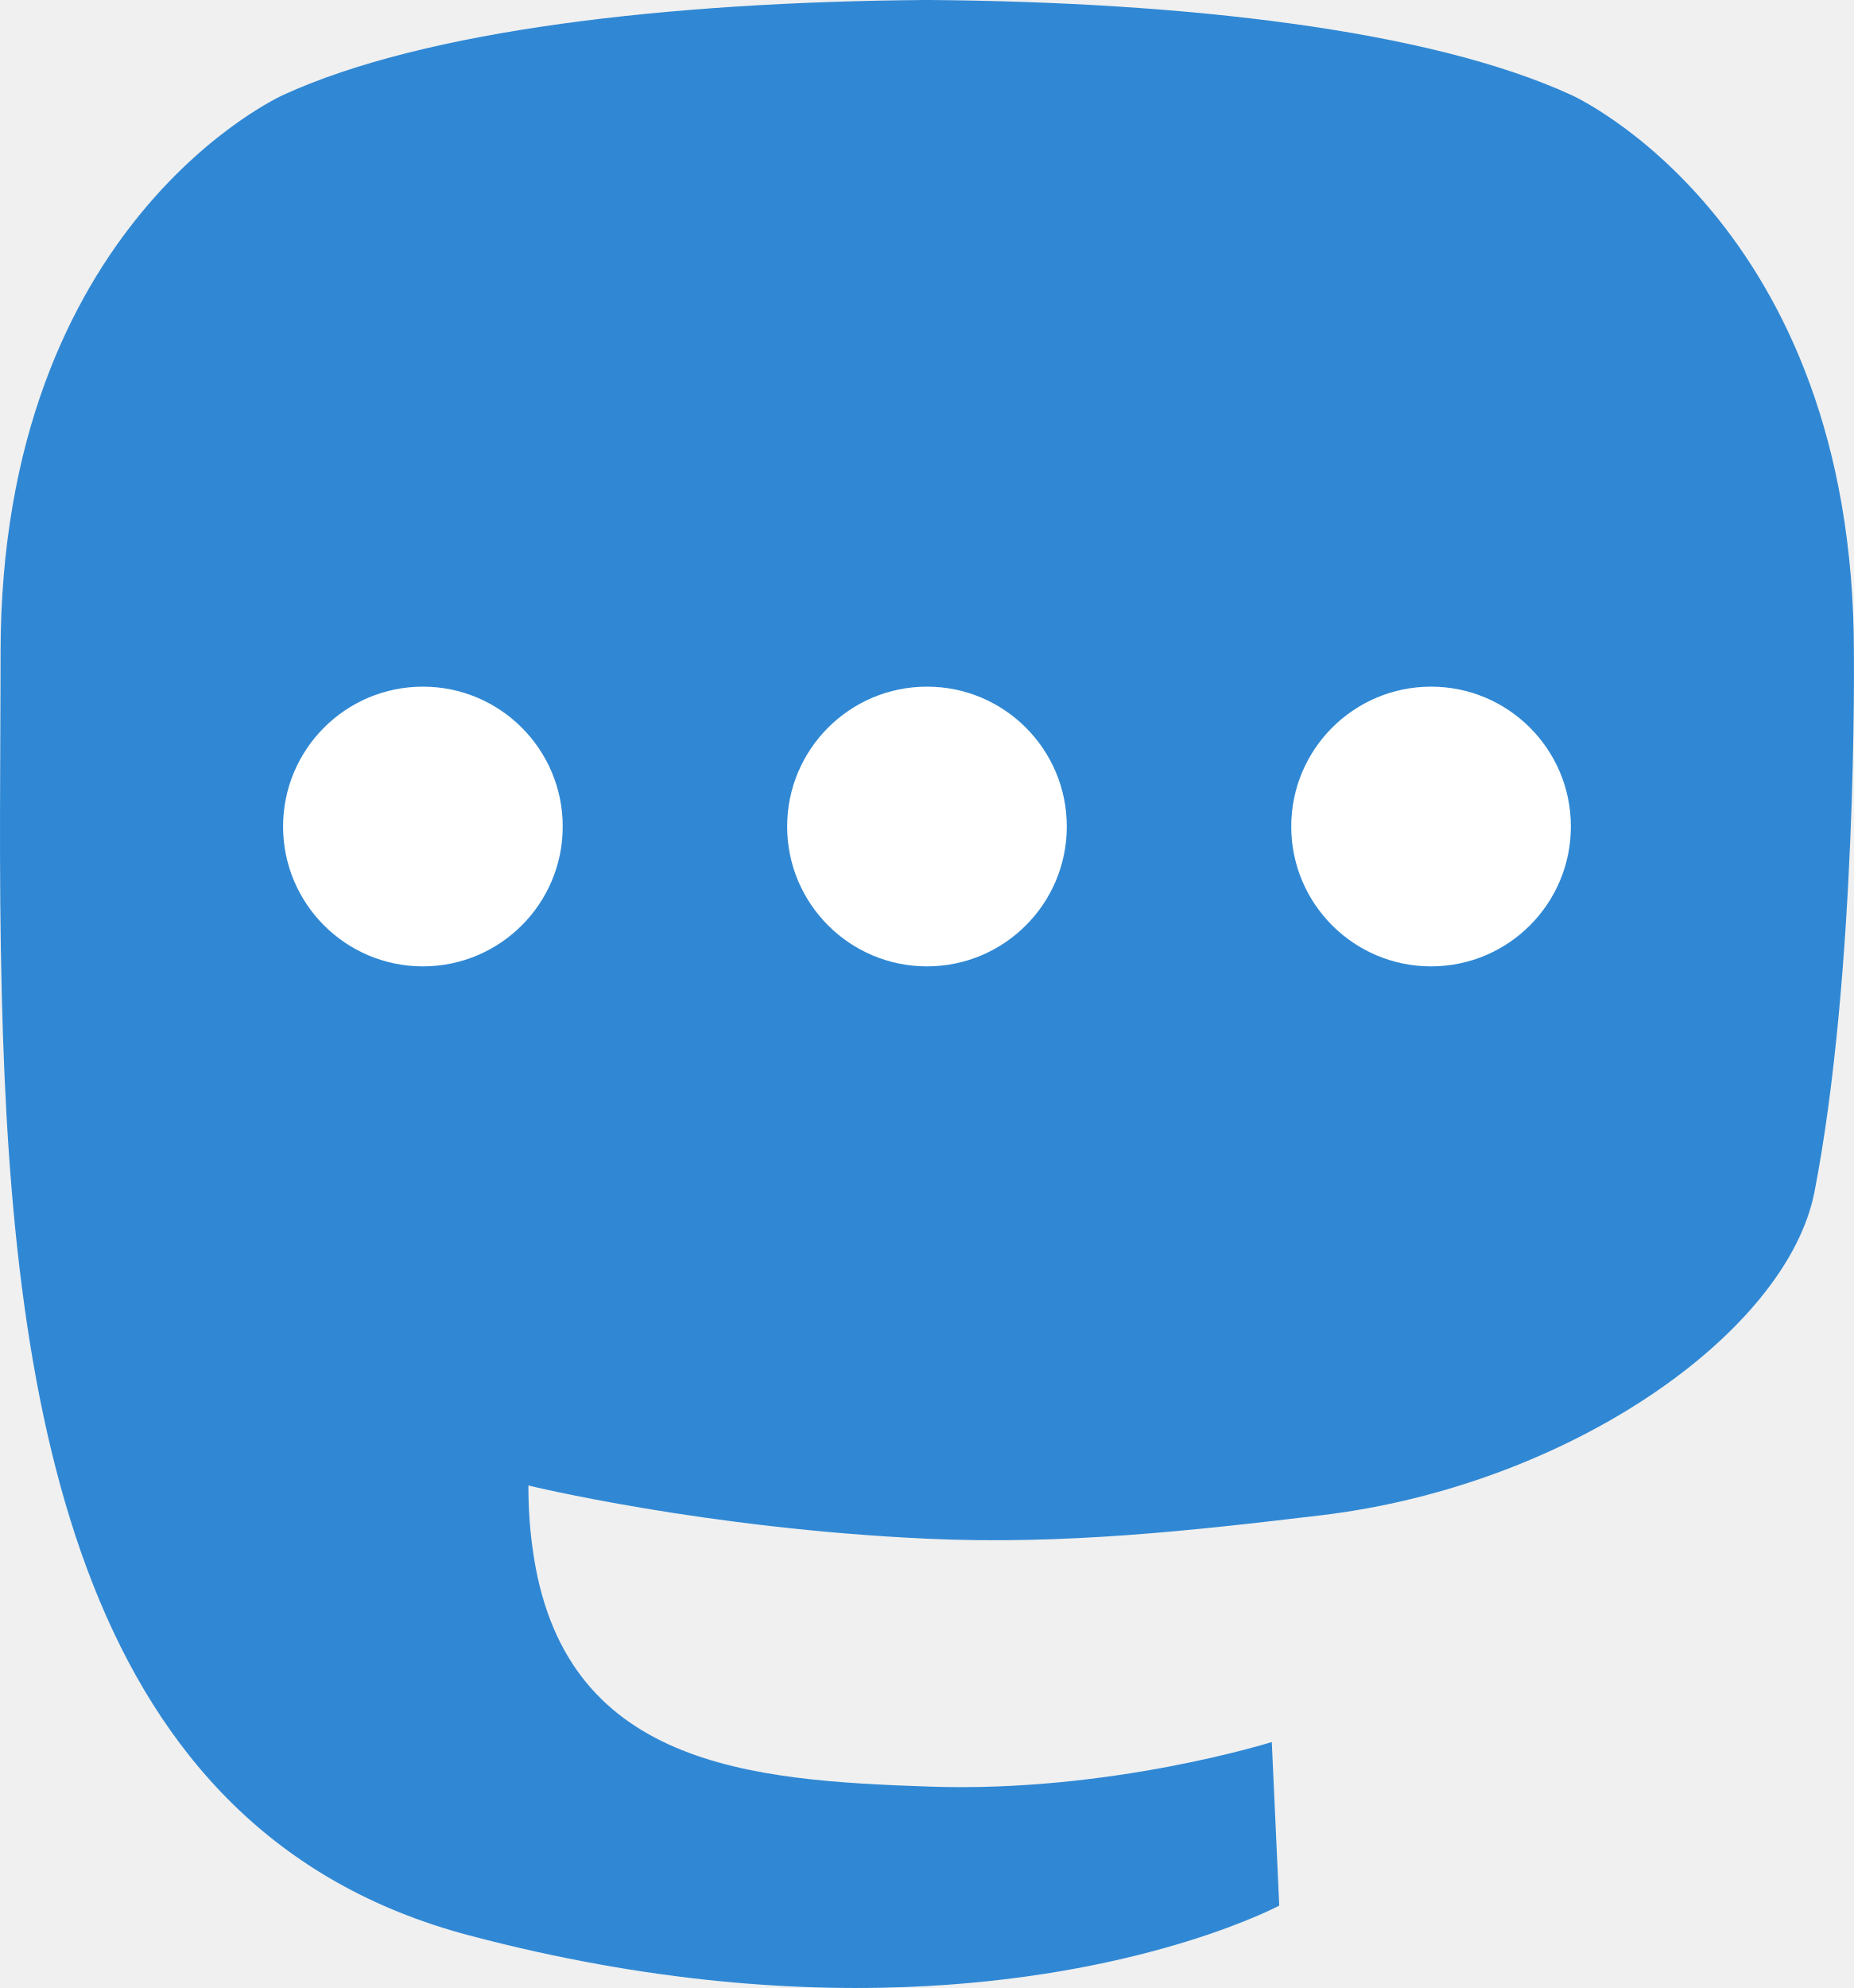
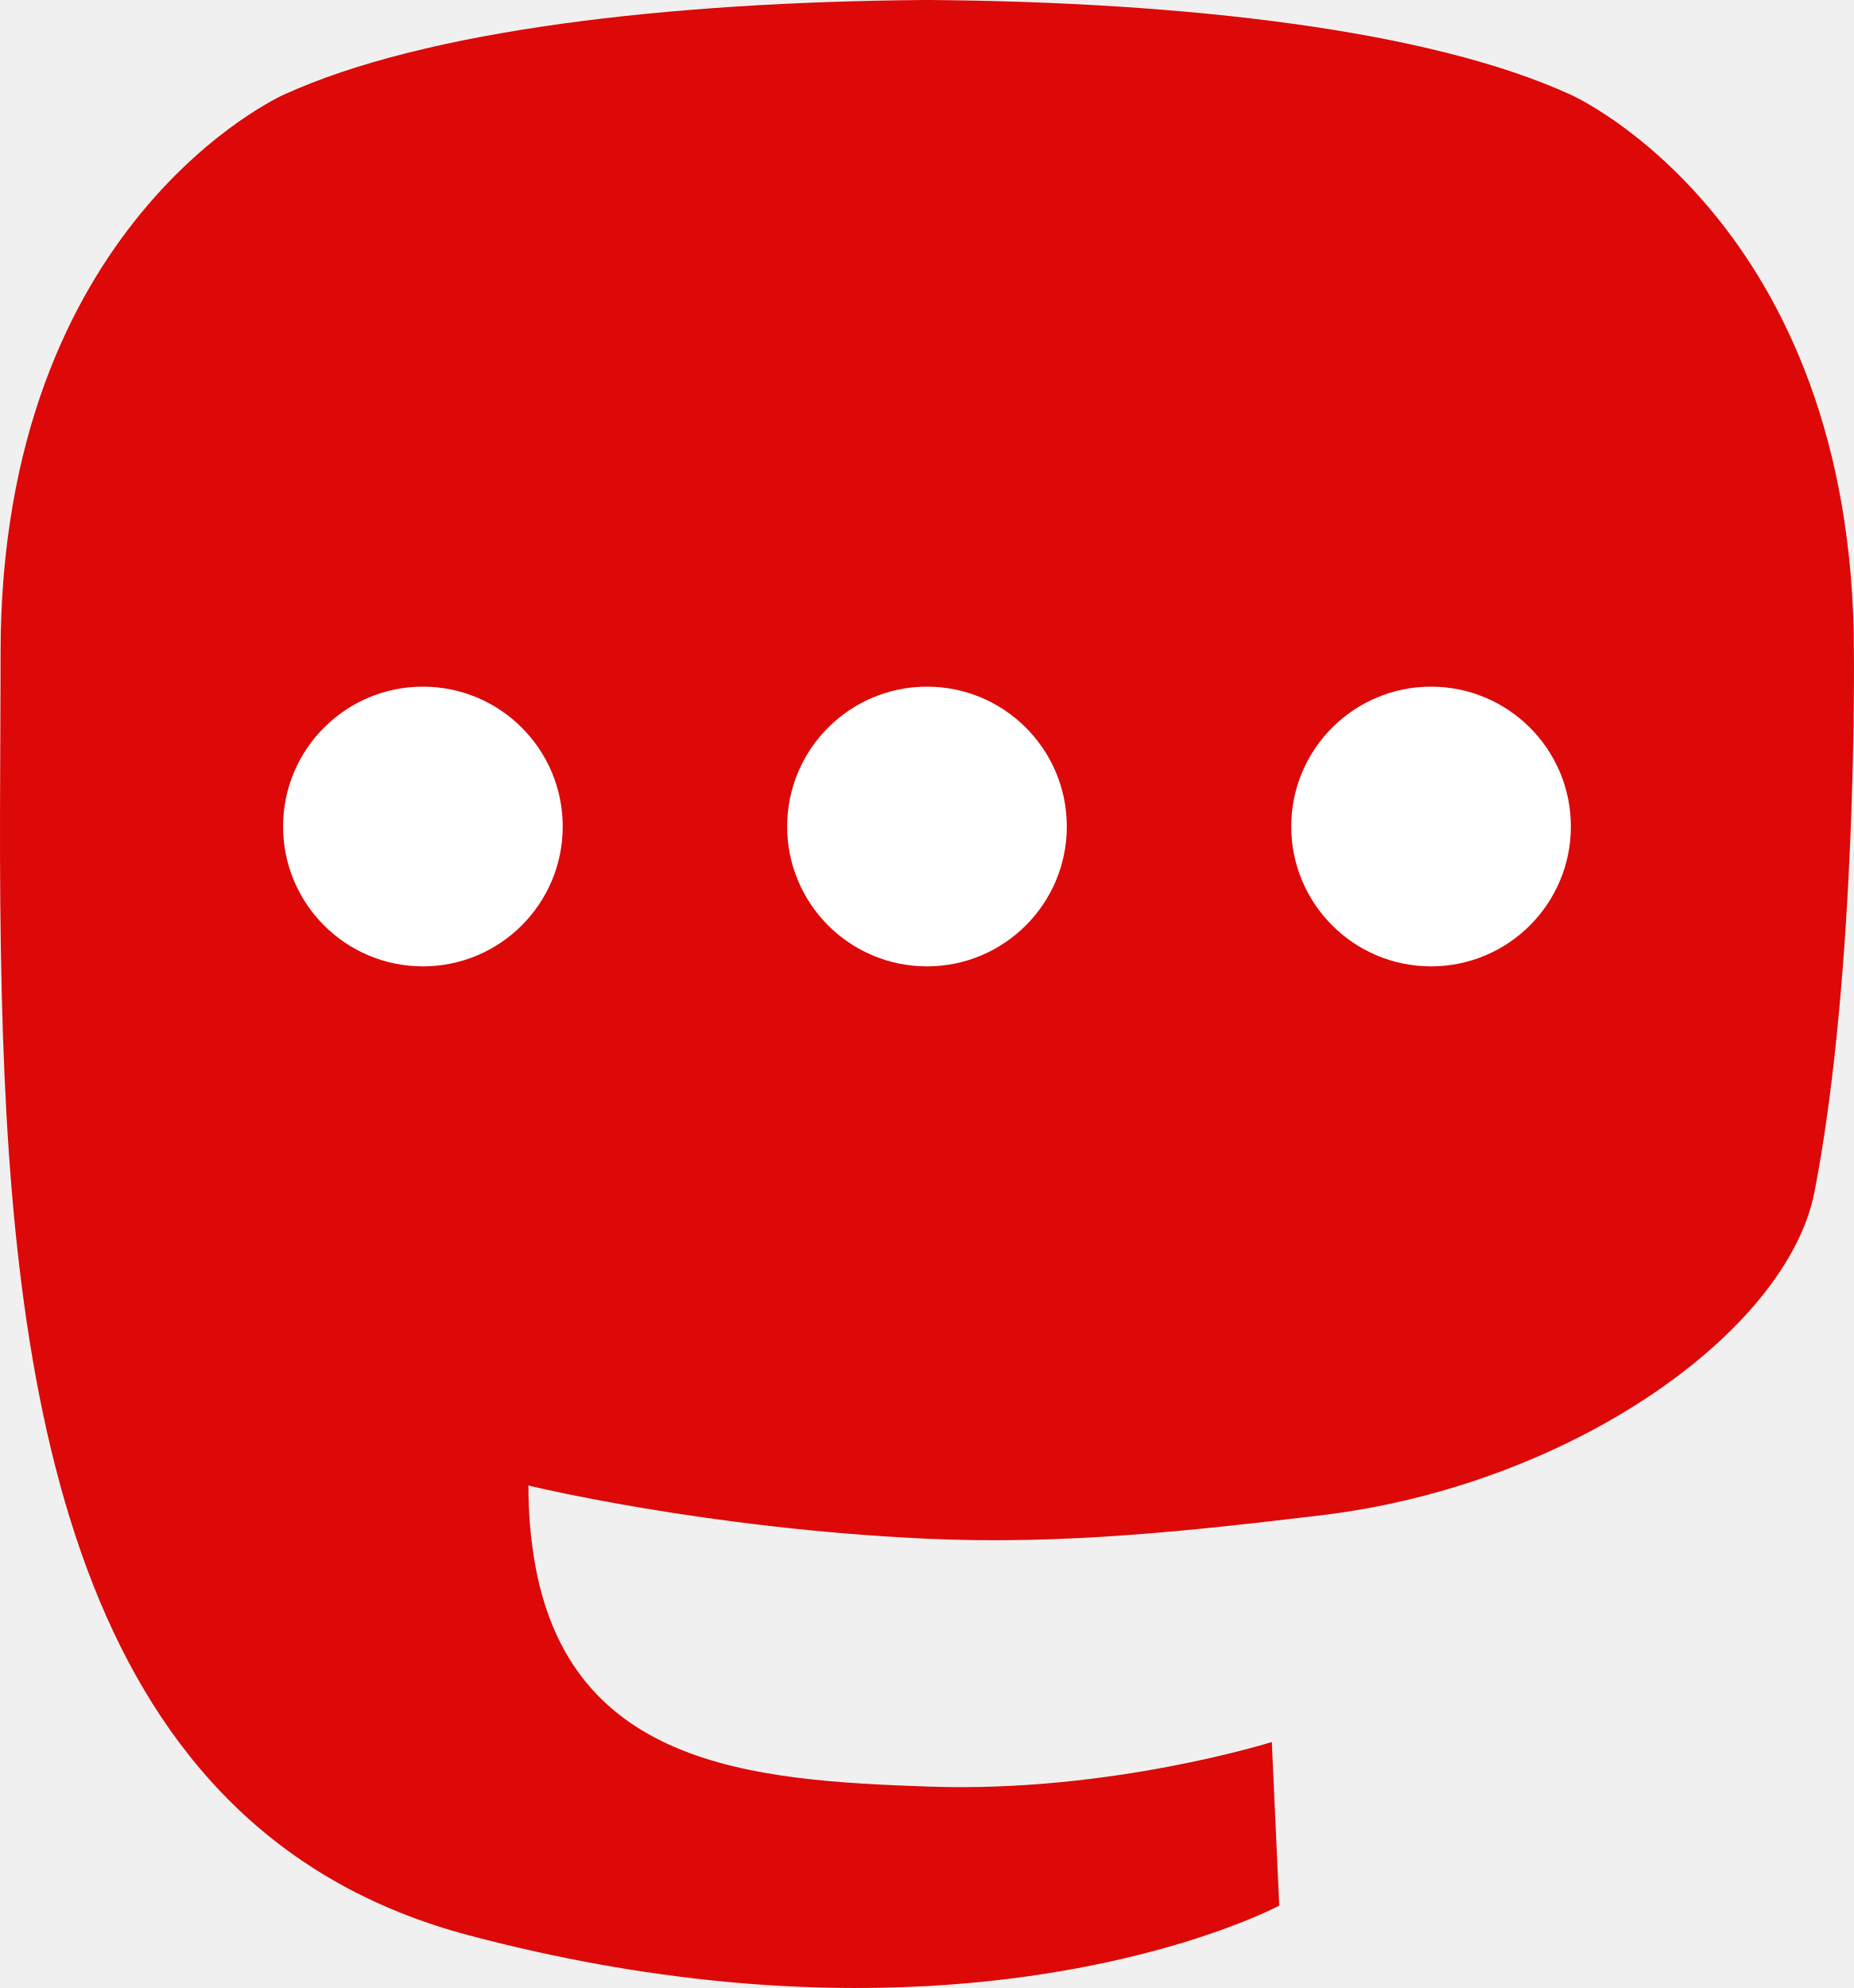
- <svg xmlns="http://www.w3.org/2000/svg" viewBox="0 0 216.415 232.01">
-   <path d="M211.807 139.088c-3.183 16.366-28.492 34.278-57.562 37.749-15.16 1.809-30.082 3.471-45.999 2.741-26.027-1.192-46.565-6.213-46.565-6.213 0 2.534.156 4.946.469 7.202 3.384 25.686 25.47 27.225 46.392 27.942 21.115.723 39.916-5.206 39.916-5.206l.869 19.09s-14.77 7.931-41.081 9.39c-14.509.797-32.524-.365-53.506-5.919C9.232 213.82 1.406 165.311.208 116.091c-.364-14.614-.14-28.394-.14-39.919 0-50.33 32.976-65.082 32.976-65.082C49.671 3.454 78.203.242 107.864 0h.729c29.661.242 58.211 3.454 74.838 11.09 0 0 32.976 14.752 32.976 65.082 0 0 .412 37.134-4.6 62.915" fill="#3088d4" />
+ <svg xmlns="http://www.w3.org/2000/svg" width="61.077mm" height="65.478mm" viewBox="0 0 216.415 232.01">
+   <path d="M211.807 139.088c-3.183 16.366-28.492 34.278-57.562 37.749-15.16 1.809-30.082 3.471-45.999 2.741-26.027-1.192-46.565-6.213-46.565-6.213 0 2.534.156 4.946.469 7.202 3.384 25.686 25.47 27.225 46.392 27.942 21.115.723 39.916-5.206 39.916-5.206l.869 19.09s-14.77 7.931-41.081 9.39c-14.509.797-32.524-.365-53.506-5.919C9.232 213.82 1.406 165.311.208 116.091c-.364-14.614-.14-28.394-.14-39.919 0-50.33 32.976-65.082 32.976-65.082C49.671 3.454 78.203.242 107.864 0h.729c29.661.242 58.211 3.454 74.838 11.09 0 0 32.976 14.752 32.976 65.082 0 0 .412 37.134-4.6 62.915" fill="#dd0808" />
  <path d="M65.687 96.459c0 9.014-7.308 16.321-16.323 16.321-9.014 0-16.32-7.308-16.32-16.321 0-9.014 7.306-16.323 16.32-16.323 9.015 0 16.323 7.309 16.323 16.323M124.529 96.459c0 9.014-7.309 16.321-16.323 16.321-9.014 0-16.321-7.308-16.321-16.321 0-9.014 7.308-16.323 16.321-16.323 9.014 0 16.323 7.309 16.323 16.323M183.369 96.459c0 9.014-7.308 16.321-16.321 16.321-9.014 0-16.321-7.308-16.321-16.321 0-9.014 7.308-16.323 16.321-16.323 9.014 0 16.321 7.309 16.321 16.323" fill="#fff" />
</svg>
